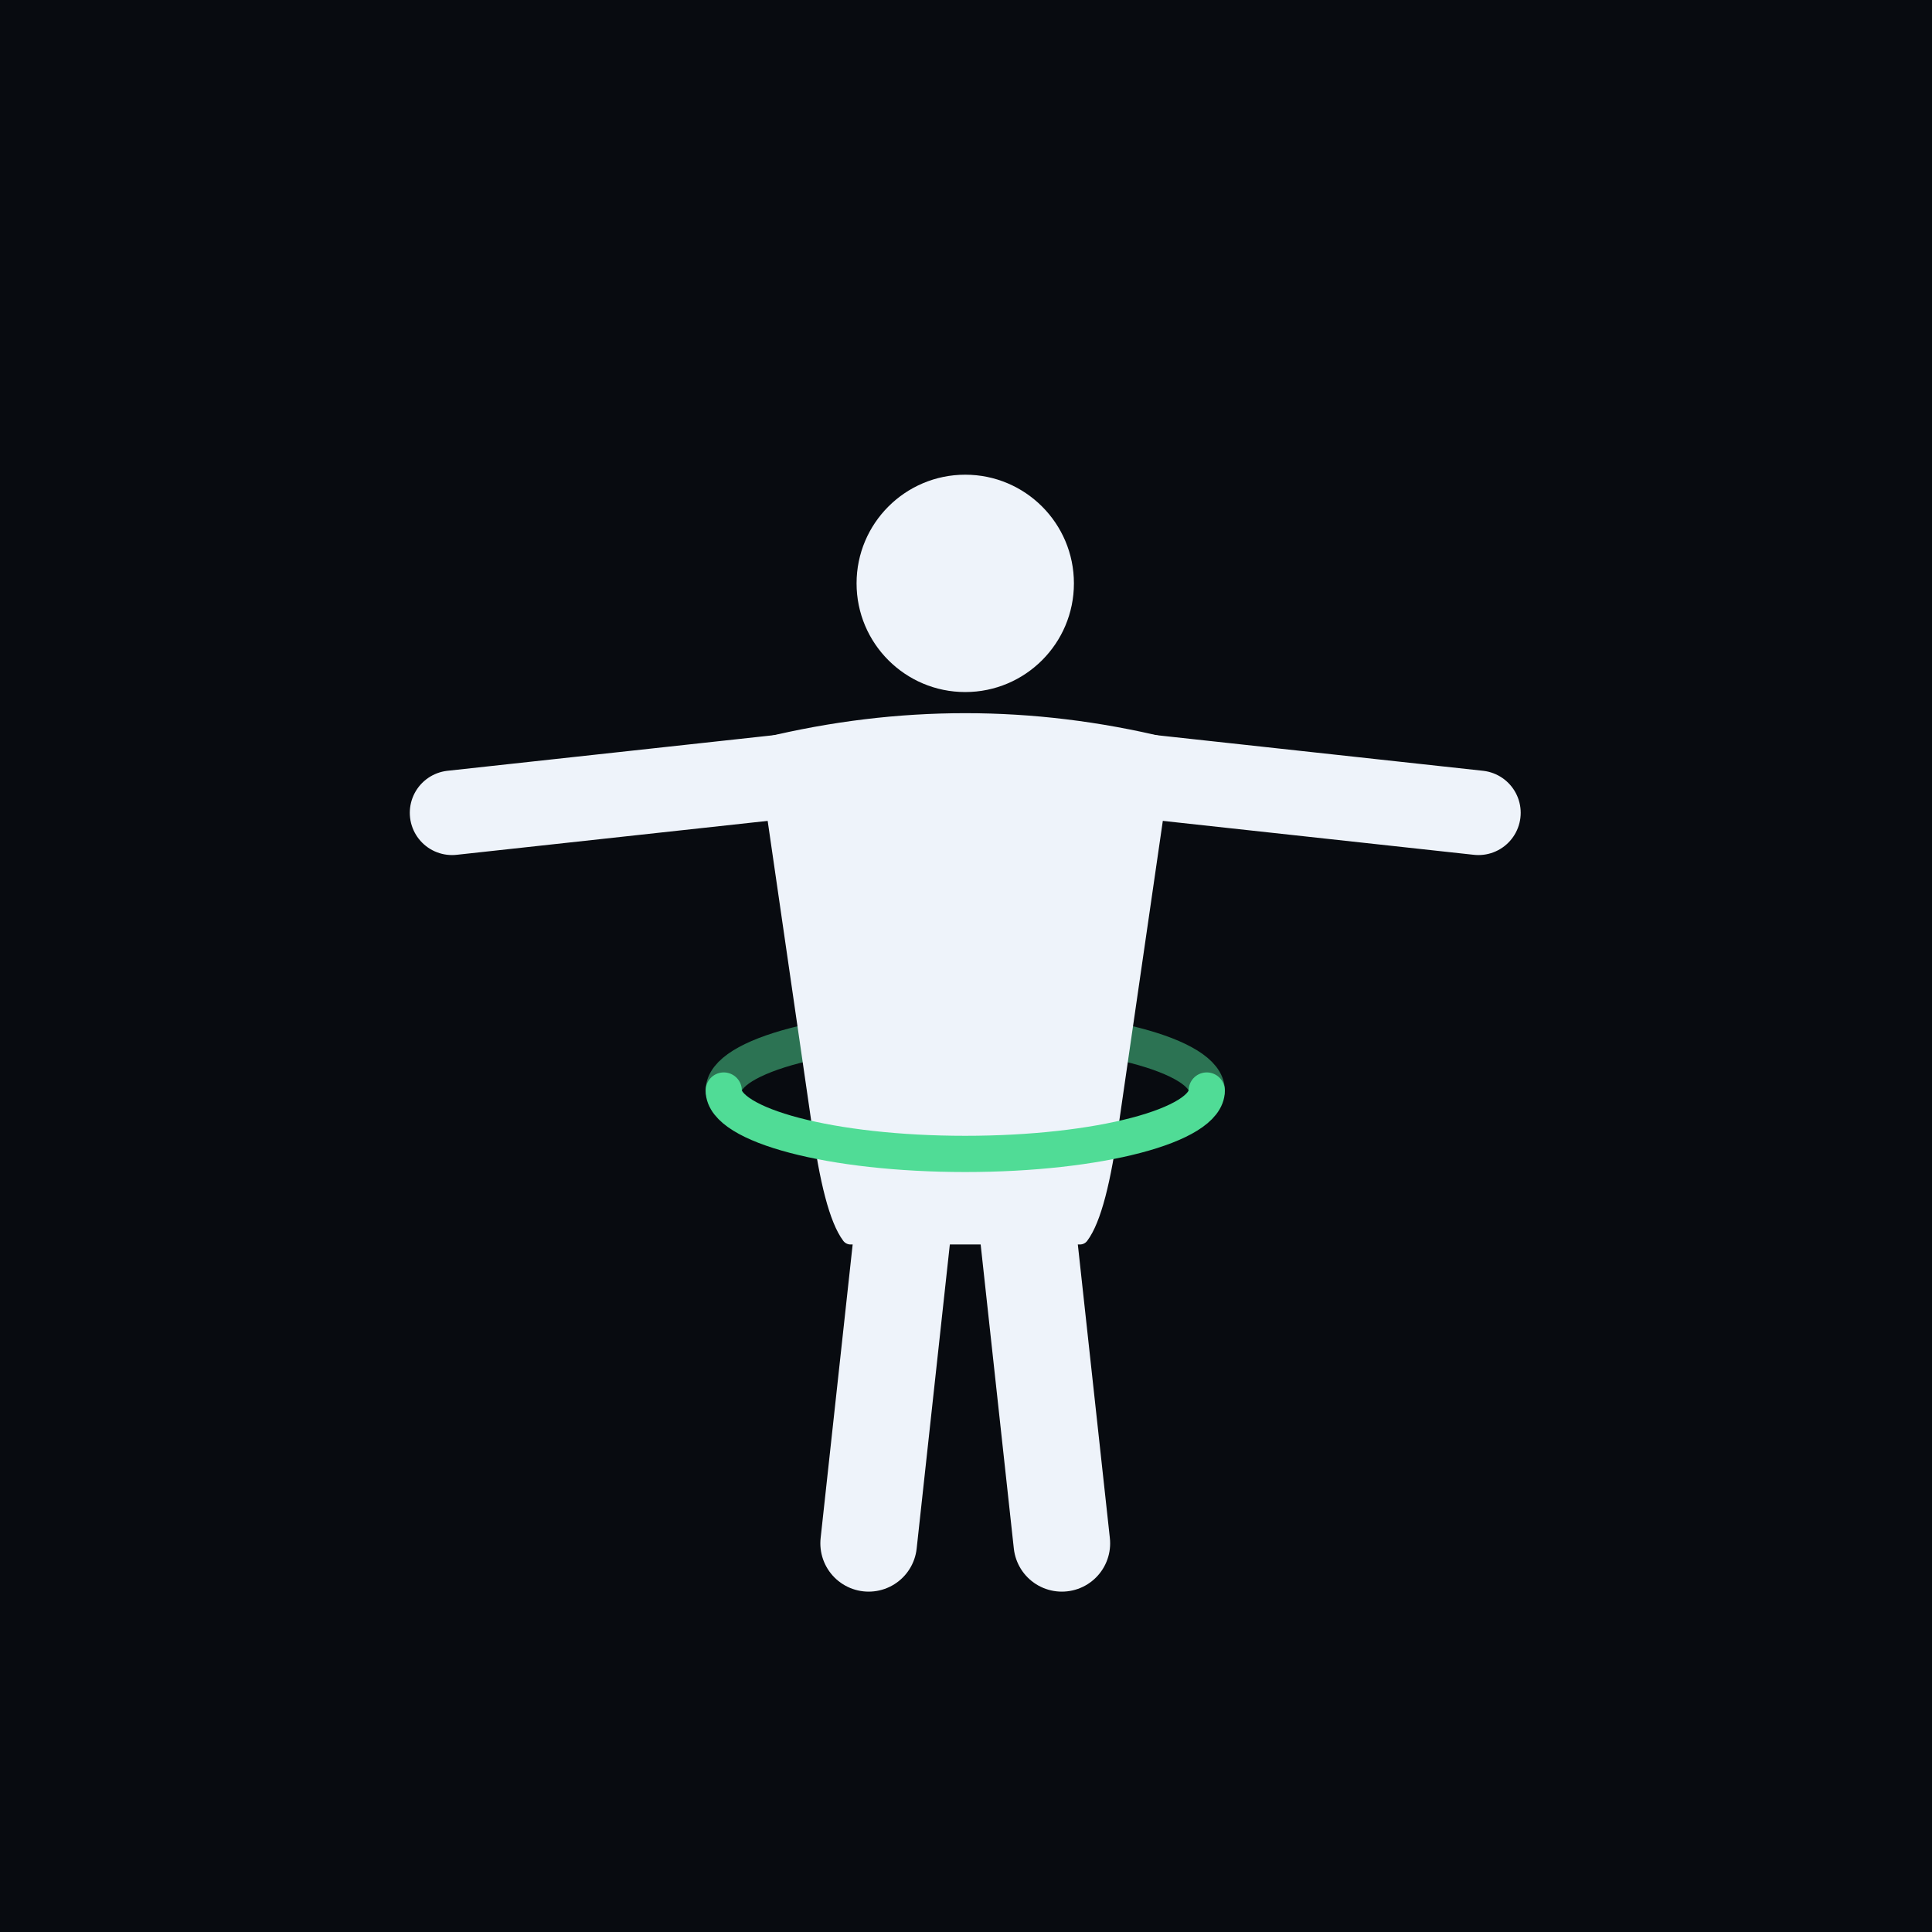
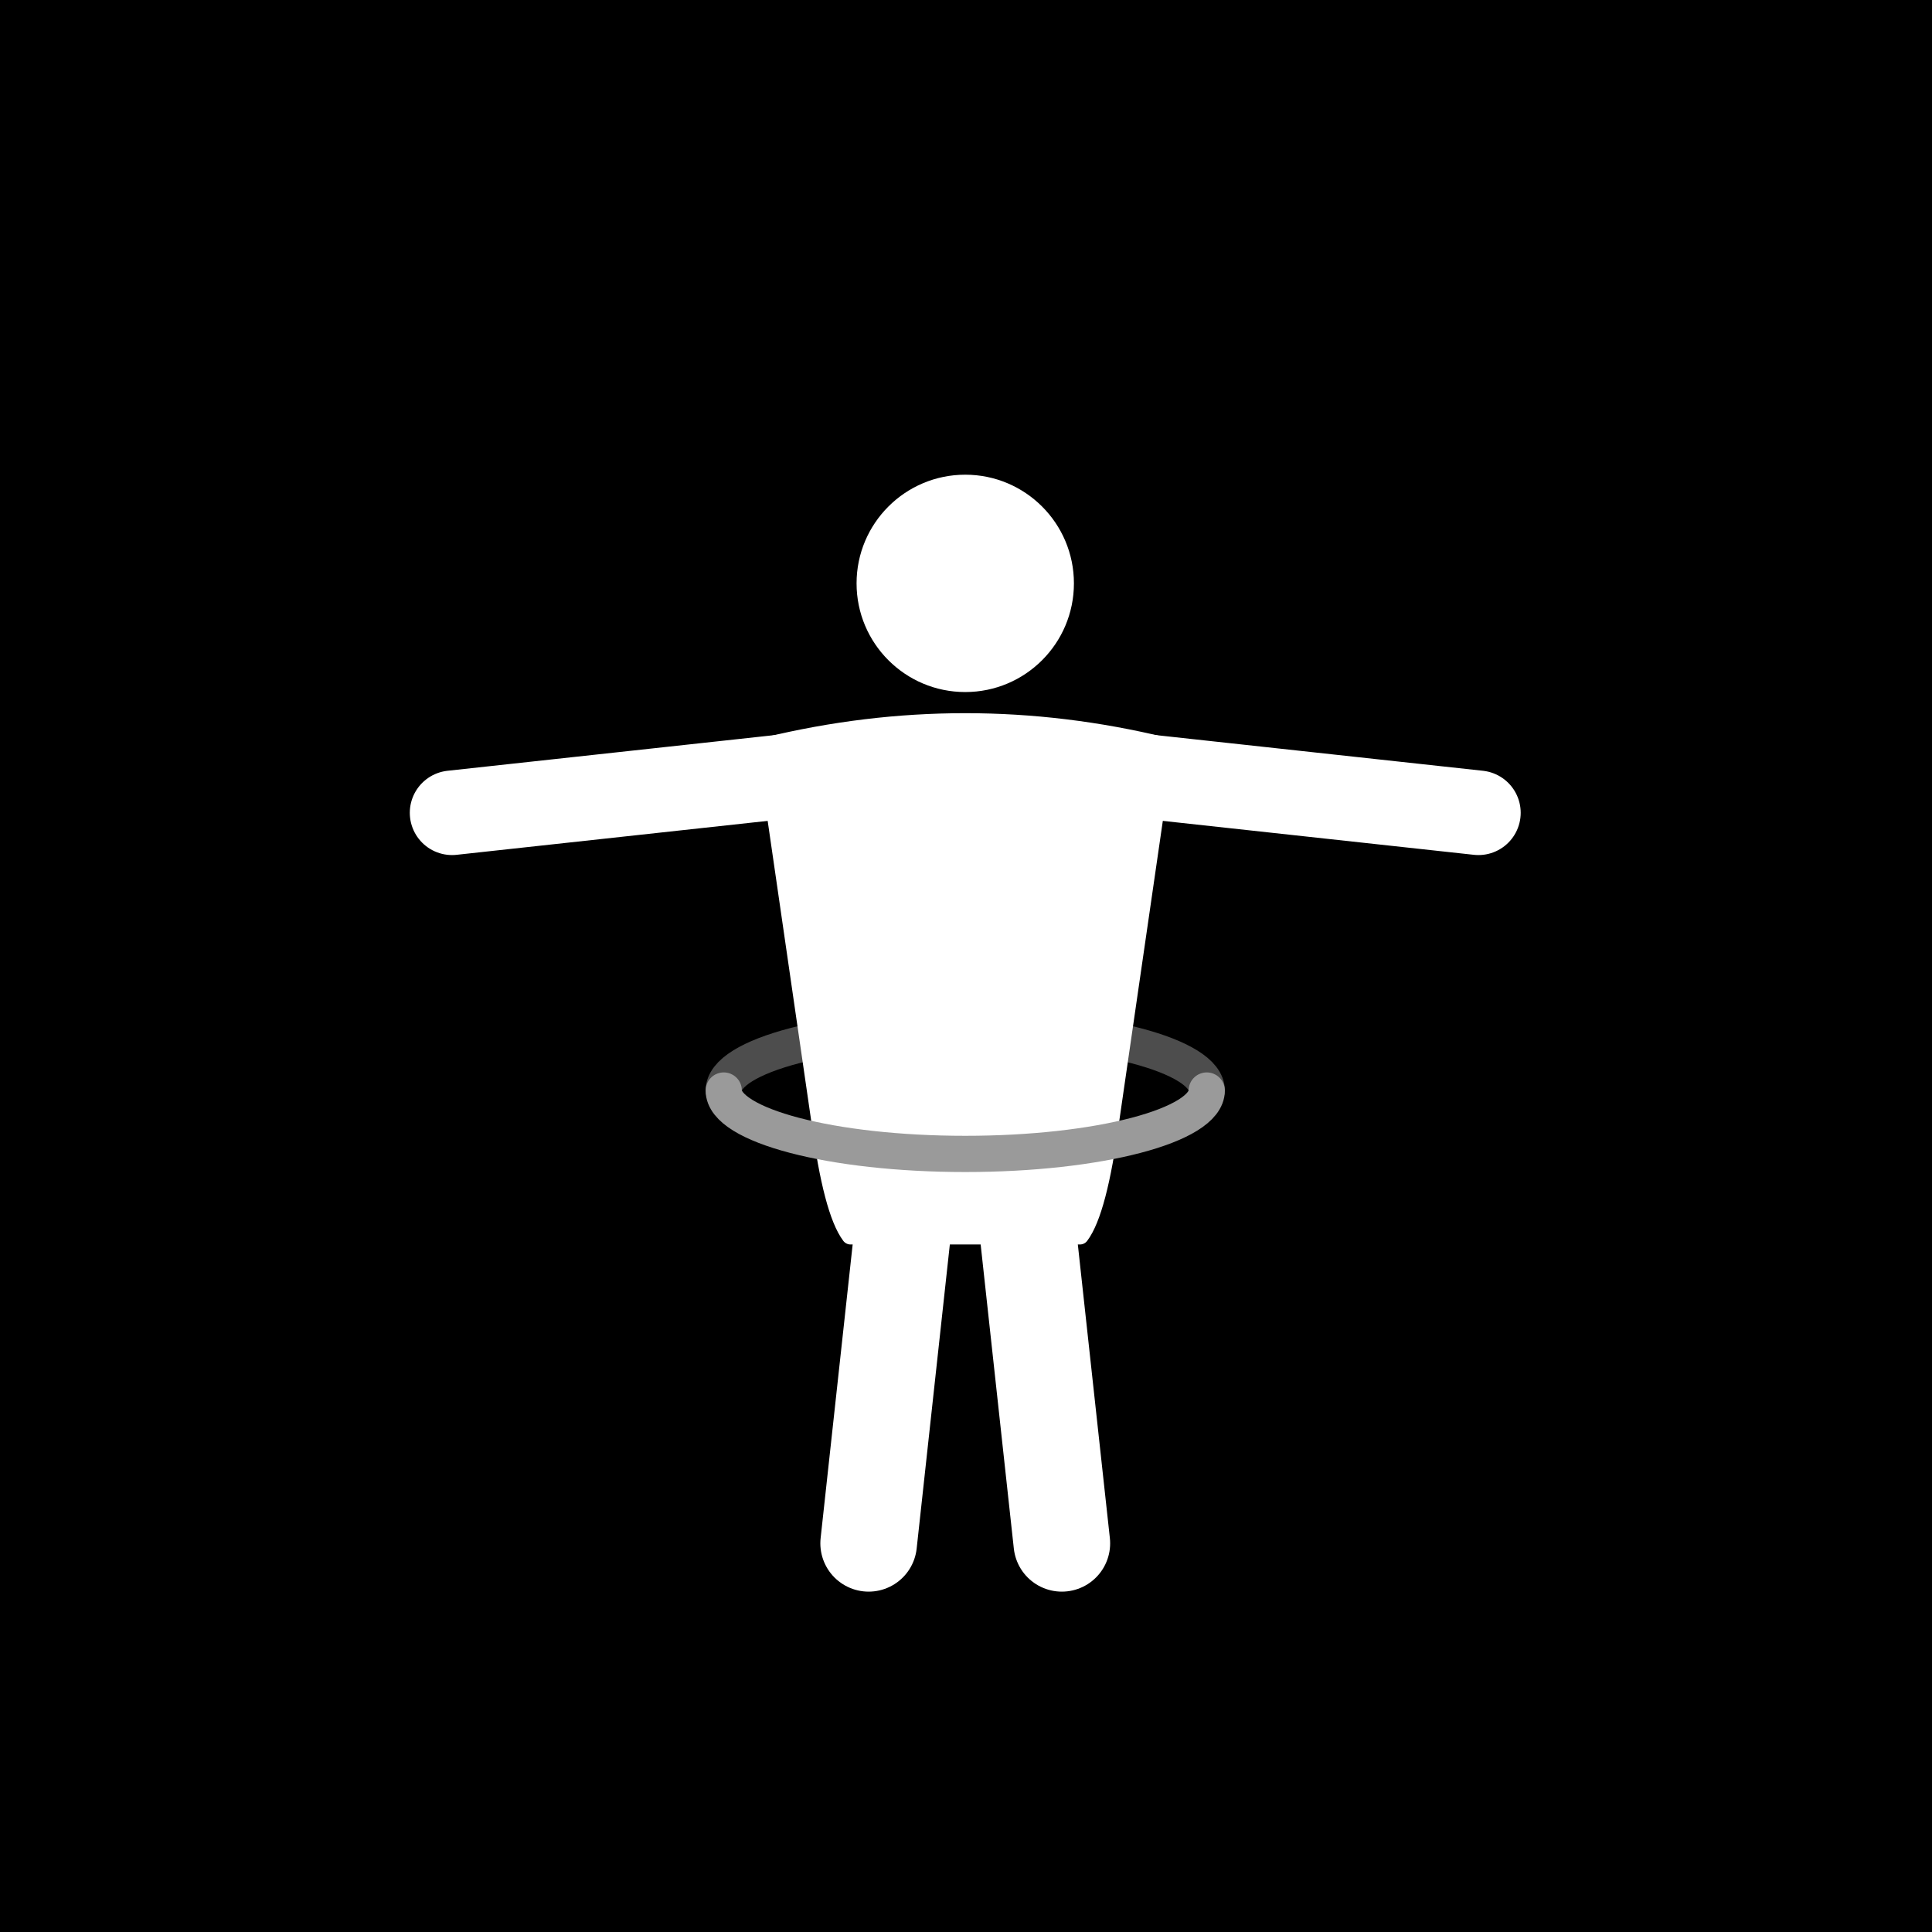
<svg xmlns="http://www.w3.org/2000/svg" viewBox="0 0 512 512">
-   <rect width="512" height="512" fill="#080b10" />
+   <rect width="512" height="512" fill="#000000" />
  <g transform="translate(51 57) scale(.8)">
-     <path d="M176 290 A80 21 0 0 1 336 290" fill="none" stroke="#50dc96" stroke-width="12" stroke-linecap="round" opacity=".5" />
-     <g fill="#eef3fa" stroke="#eef3fa" stroke-linecap="round" stroke-linejoin="round">
+     <path d="M176 290 A80 21 0 0 1 336 290" fill="none" stroke="#9a9a9a" stroke-width="12" stroke-linecap="round" opacity=".5" />
+     <g fill="#ffffff" stroke="#ffffff" stroke-linecap="round" stroke-linejoin="round">
      <circle cx="256" cy="122" r="36" stroke="none" />
      <path d="M190 176 Q256 160 322 176 L304 300 Q300 330 294 338 L218 338 Q212 330 208 300 Z" stroke-width="6" />
      <path d="M196 186 L86 198 M316 186 L426 198" fill="none" stroke-width="28" />
      <path d="M236 330 L224 440 M276 330 L288 440" fill="none" stroke-width="32" />
    </g>
-     <path d="M176 290 A80 21 0 0 0 336 290" fill="none" stroke="#50dc96" stroke-width="12" stroke-linecap="round" />
+     <path d="M176 290 A80 21 0 0 0 336 290" fill="none" stroke="#9a9a9a" stroke-width="12" stroke-linecap="round" />
  </g>
</svg>
